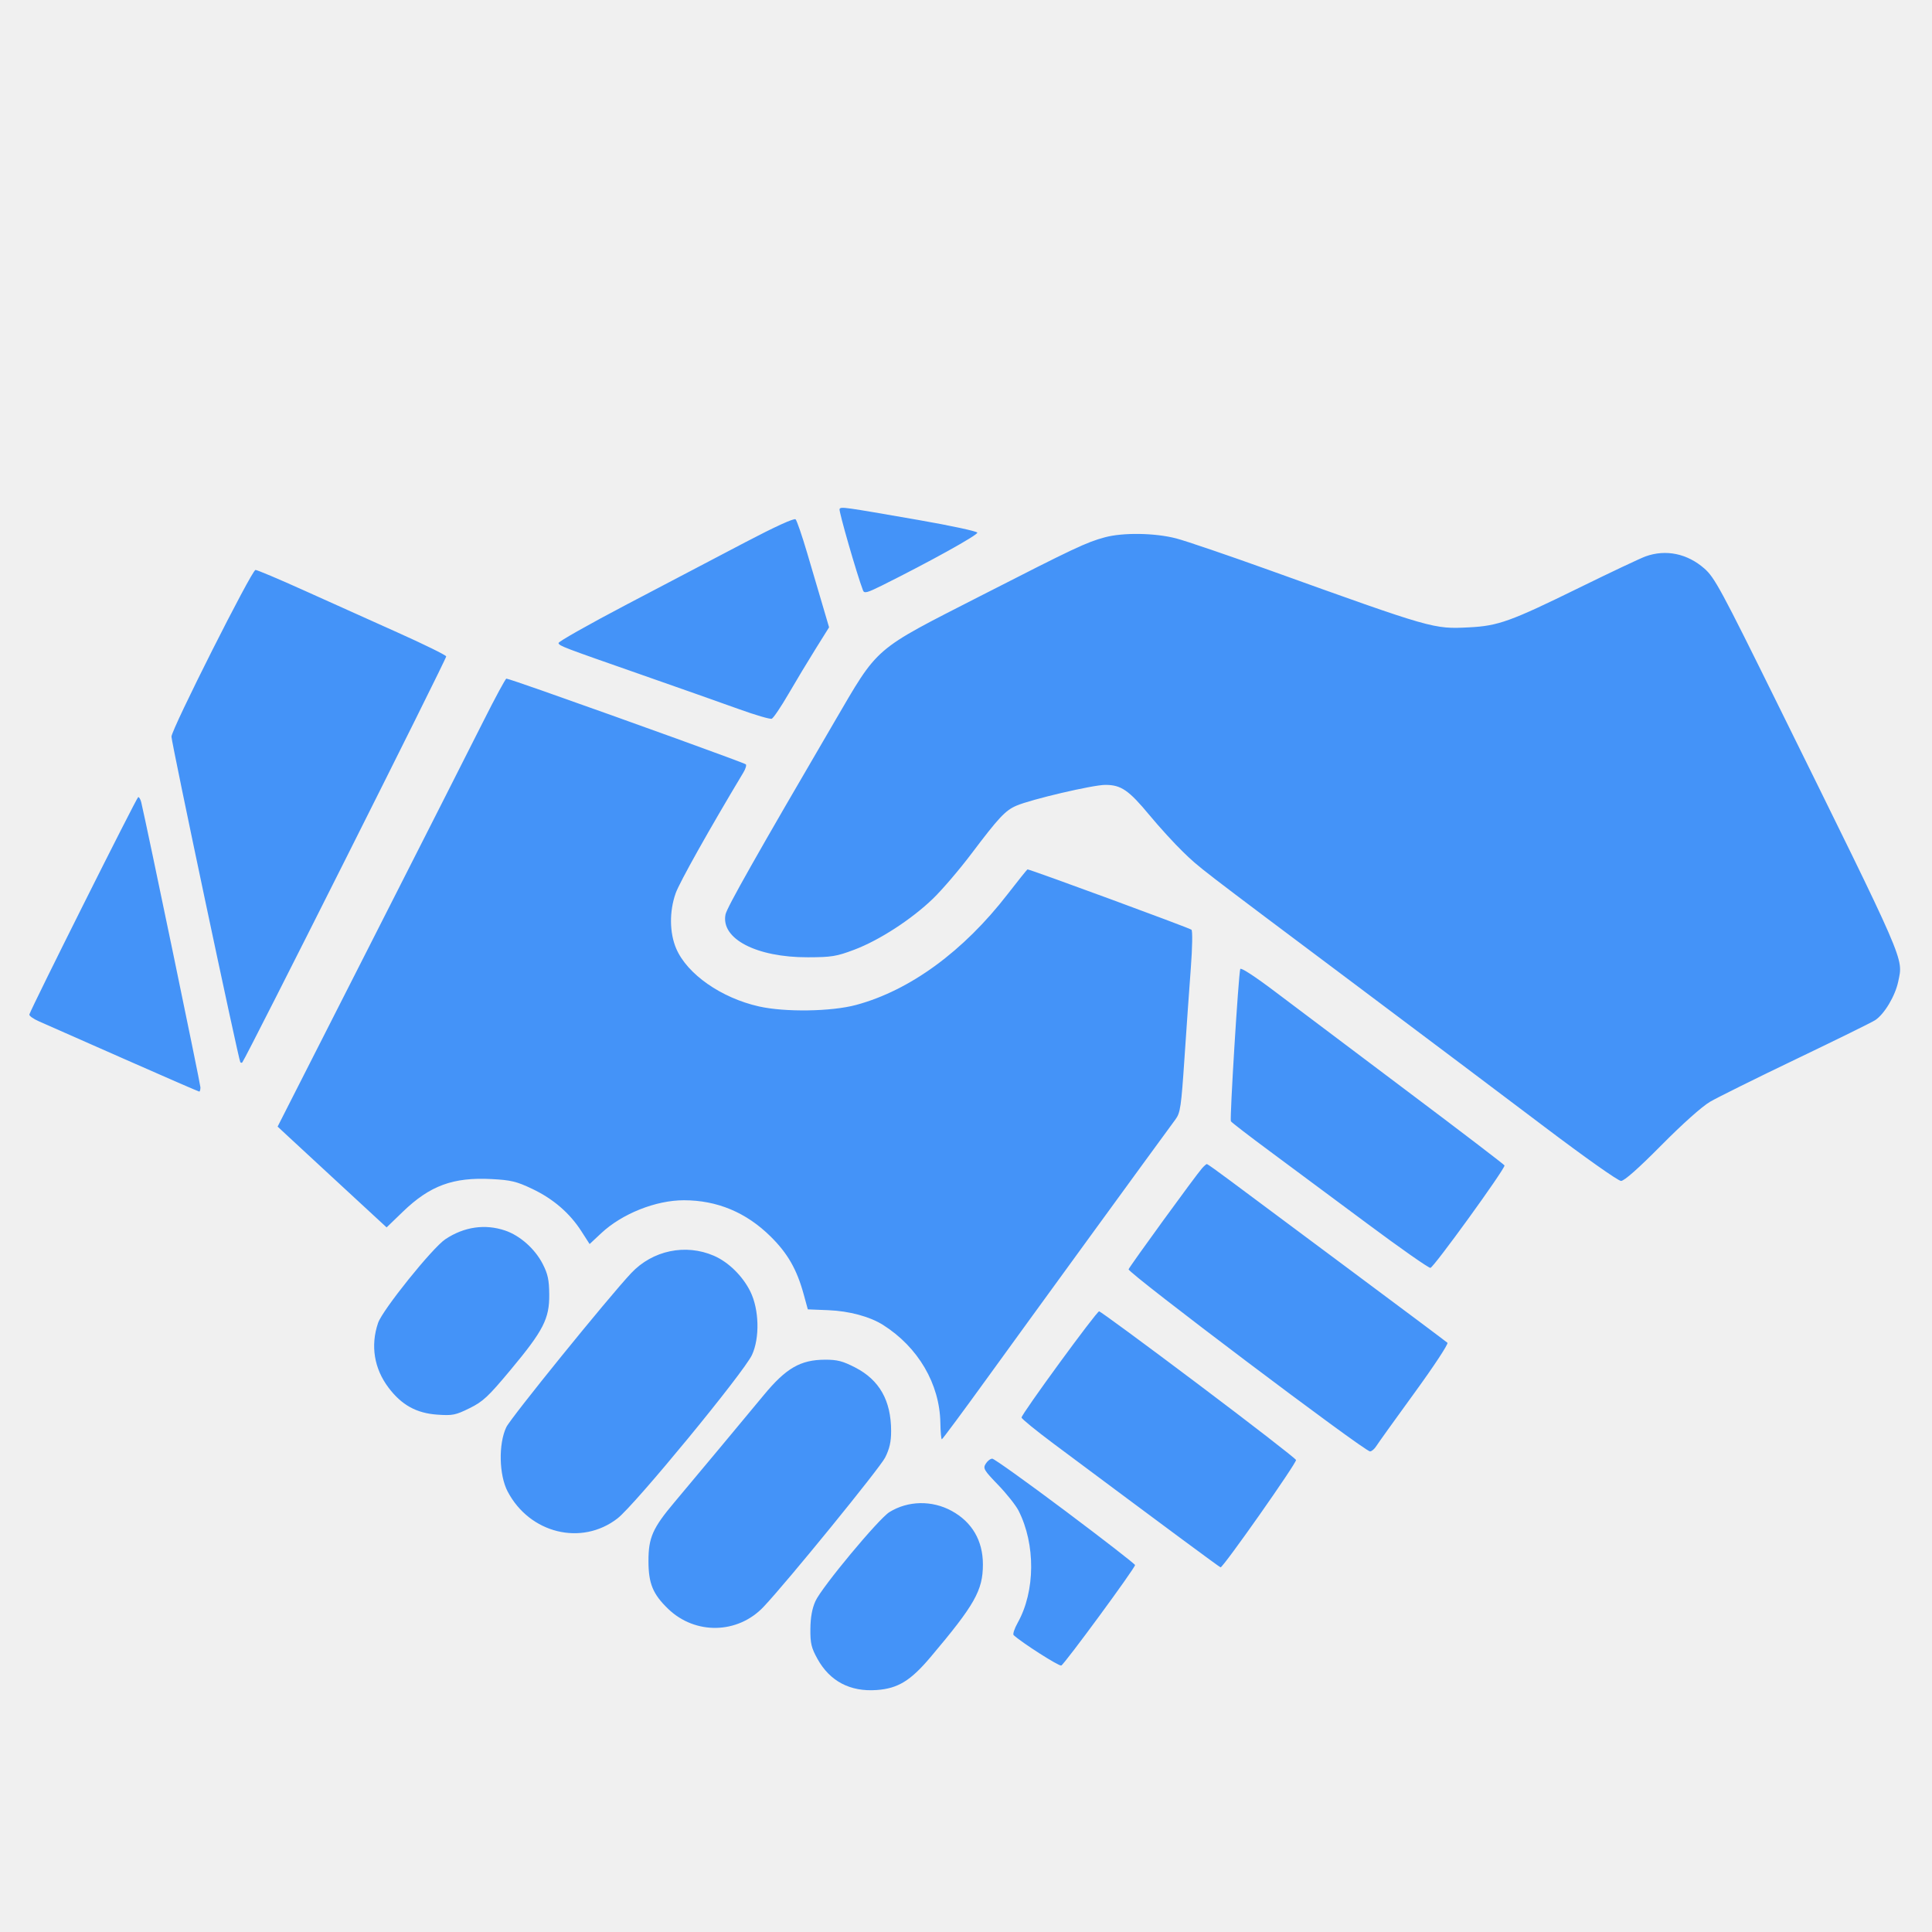
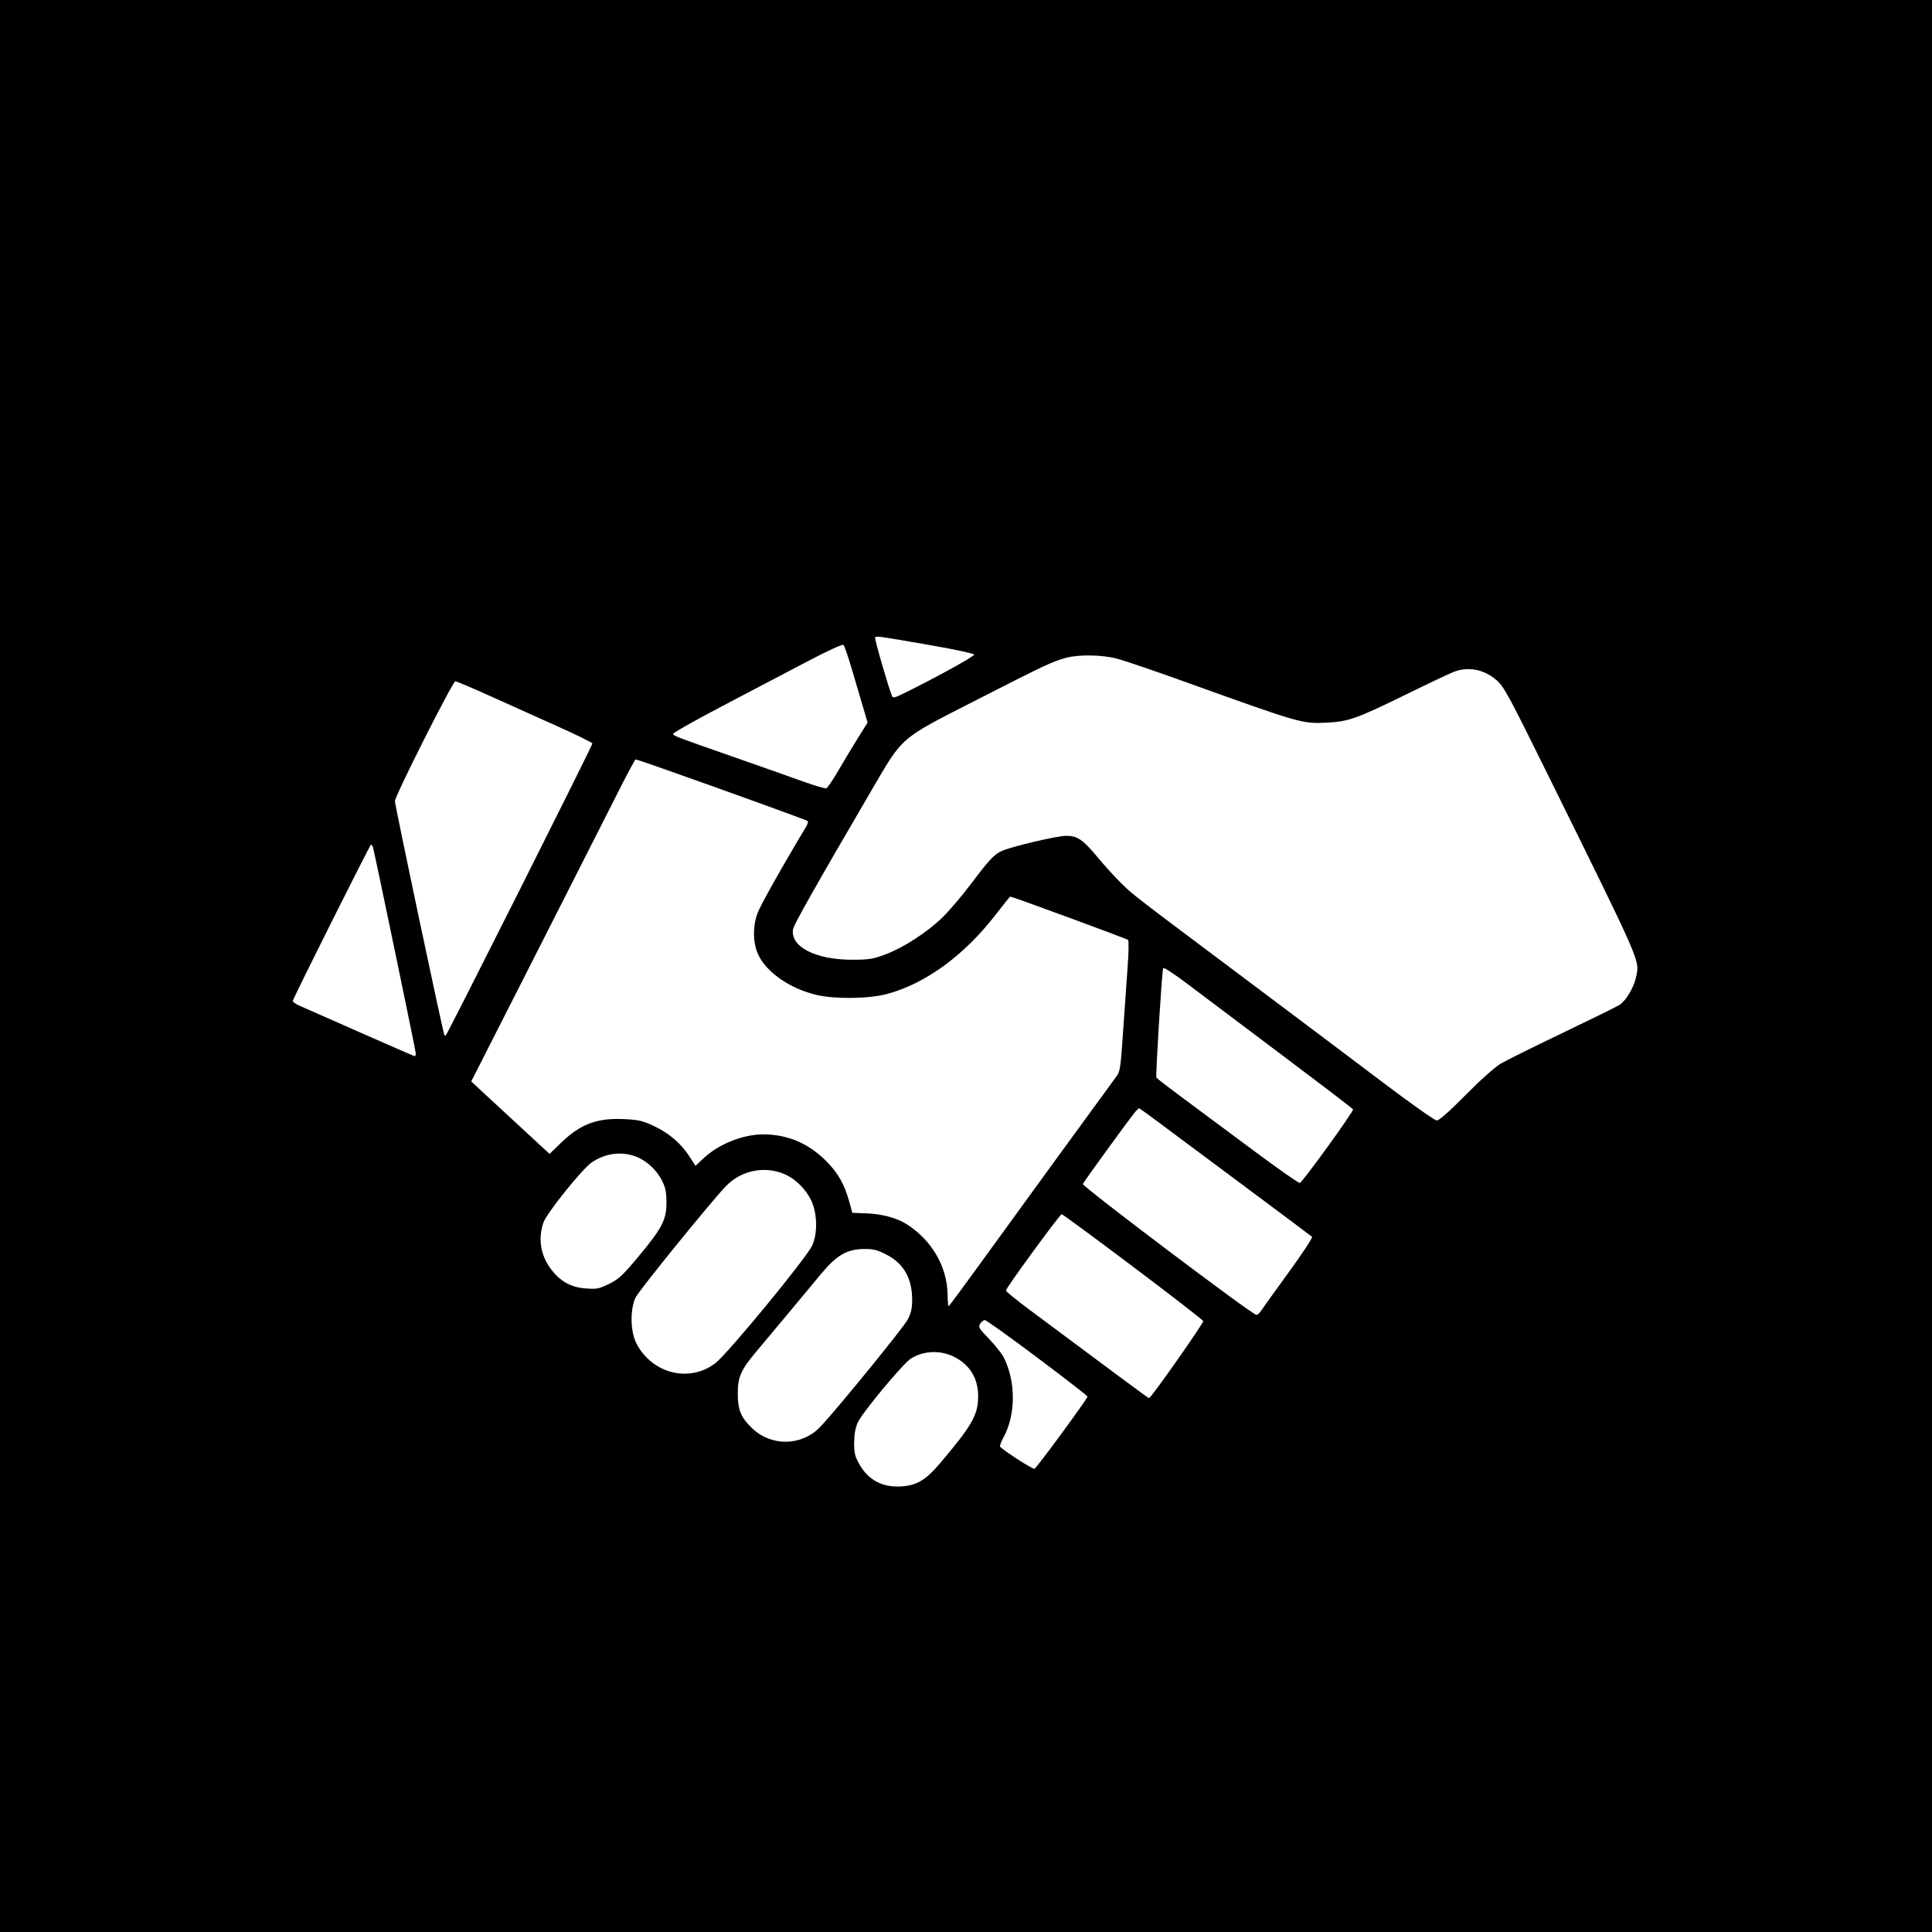
<svg xmlns="http://www.w3.org/2000/svg" width="288" height="288" viewBox="0 0 800 800">
-   <path d="M380.420 215.337 C 393.576 217.627,404.496 219.974,404.688 220.553 C 404.999 221.495,384.861 232.659,365.228 242.429 C 359.137 245.460,357.859 245.797,357.363 244.504 C 354.853 237.963,347.215 211.461,347.641 210.771 C 348.264 209.763,348.880 209.849,380.420 215.337 M334.159 228.744 C 336.233 235.760,339.139 245.608,340.617 250.630 L 343.303 259.760 337.757 268.630 C 334.707 273.508,329.644 281.919,326.507 287.319 C 323.369 292.720,320.244 297.353,319.562 297.614 C 318.881 297.876,312.738 296.076,305.911 293.614 C 299.085 291.152,281.125 284.812,266.000 279.526 C 232.492 267.814,231.666 267.499,231.260 266.280 C 231.081 265.743,243.887 258.505,259.717 250.194 C 275.548 241.884,297.500 230.366,308.500 224.598 C 320.992 218.047,328.854 214.463,329.444 215.049 C 329.964 215.566,332.085 221.729,334.159 228.744 M487.062 222.952 C 491.153 224.025,508.450 229.917,525.500 236.046 C 593.583 260.516,593.564 260.511,608.321 259.774 C 620.367 259.173,625.440 257.346,654.000 243.329 C 666.925 236.985,679.244 231.166,681.376 230.397 C 689.774 227.369,698.674 229.205,705.756 235.426 C 709.985 239.141,712.658 244.086,736.061 291.500 C 789.853 400.480,788.091 396.426,786.014 406.434 C 784.779 412.384,780.274 419.935,776.475 422.424 C 775.121 423.311,760.447 430.538,743.865 438.483 C 727.283 446.428,711.192 454.407,708.108 456.214 C 704.744 458.185,696.660 465.402,687.905 474.250 C 678.406 483.849,672.583 489.000,671.229 489.000 C 670.065 489.000,656.225 479.227,639.824 466.823 C 623.696 454.625,588.900 428.454,562.500 408.663 C 494.694 357.834,496.807 359.461,489.782 352.667 C 486.275 349.275,480.107 342.521,476.076 337.659 C 467.382 327.170,464.244 325.009,457.699 325.004 C 452.547 325.000,426.884 331.009,420.837 333.635 C 416.263 335.621,413.597 338.470,402.248 353.500 C 397.265 360.100,390.098 368.481,386.321 372.124 C 377.434 380.698,364.089 389.351,353.726 393.259 C 346.375 396.032,344.330 396.365,334.500 396.390 C 313.223 396.444,298.404 388.730,300.420 378.650 C 300.992 375.790,313.352 353.924,345.399 299.081 C 363.992 267.262,361.235 269.642,406.000 246.767 C 445.132 226.771,449.776 224.582,457.500 222.487 C 464.998 220.454,478.342 220.664,487.062 222.952 M125.798 244.445 C 136.084 249.090,153.482 256.910,164.459 261.822 C 175.437 266.735,184.575 271.225,184.767 271.801 C 185.026 272.578,102.135 437.610,100.327 439.917 C 100.147 440.146,99.781 440.114,99.514 439.847 C 98.841 439.175,71.000 307.536,71.000 305.030 C 71.000 302.018,104.273 236.000,105.791 236.000 C 106.509 236.000,115.512 239.800,125.798 244.445 M224.434 285.953 C 261.471 298.996,308.263 315.930,308.830 316.497 C 309.178 316.845,308.737 318.338,307.851 319.815 C 293.700 343.391,281.351 365.411,279.776 369.876 C 277.115 377.419,277.210 386.292,280.022 392.830 C 284.563 403.386,298.656 413.228,314.260 416.742 C 325.066 419.176,344.267 418.881,354.500 416.124 C 376.794 410.117,398.951 393.914,417.233 370.250 C 421.589 364.613,425.301 360.000,425.483 360.000 C 426.646 360.000,492.668 384.293,493.363 384.977 C 493.847 385.453,493.733 392.345,493.105 400.663 C 492.488 408.823,491.305 425.625,490.476 438.000 C 489.114 458.331,488.756 460.789,486.753 463.500 C 479.246 473.665,424.614 548.730,409.086 570.218 C 398.864 584.363,390.275 595.951,390.000 595.968 C 389.725 595.985,389.448 592.921,389.385 589.160 C 389.114 573.058,380.193 557.823,365.651 548.626 C 360.191 545.173,351.634 542.866,343.000 542.520 L 334.500 542.179 332.780 535.912 C 329.955 525.614,326.160 518.990,319.082 512.000 C 308.976 502.020,296.955 497.000,283.161 497.000 C 271.546 497.000,257.581 502.570,248.947 510.646 L 244.148 515.135 240.731 509.818 C 235.893 502.289,229.065 496.407,220.369 492.277 C 213.901 489.206,211.582 488.647,203.558 488.227 C 187.619 487.394,178.026 490.926,166.803 501.760 L 160.089 508.243 141.820 491.371 C 131.773 482.092,121.618 472.700,119.253 470.500 L 114.955 466.500 153.072 391.500 C 174.037 350.250,195.199 308.512,200.100 298.750 C 205.001 288.988,209.316 281.000,209.689 281.000 C 210.062 281.000,216.697 283.229,224.434 285.953 M58.496 332.250 C 60.722 341.618,82.990 448.877,82.994 450.250 C 82.997 451.212,82.776 452.000,82.502 452.000 C 82.229 452.000,68.166 445.888,51.252 438.417 C 34.339 430.947,18.547 423.980,16.161 422.934 C 13.775 421.889,11.975 420.592,12.161 420.052 C 13.406 416.446,56.647 330.102,57.231 330.057 C 57.633 330.026,58.202 331.012,58.496 332.250 M582.750 451.853 C 604.888 468.485,623.000 482.319,623.000 482.595 C 623.000 484.332,593.557 525.000,592.299 525.000 C 591.453 525.000,579.676 516.748,566.130 506.663 C 552.583 496.577,534.468 483.124,525.873 476.766 C 517.278 470.409,509.994 464.799,509.685 464.300 C 509.142 463.420,512.812 403.768,513.565 401.248 C 513.788 400.501,519.694 404.353,528.219 410.805 C 536.074 416.749,560.612 435.221,582.750 451.853 M509.343 488.841 C 514.380 492.604,536.500 509.078,558.500 525.451 C 580.500 541.823,598.886 555.578,599.357 556.017 C 599.829 556.455,593.710 565.753,585.759 576.678 C 577.808 587.603,570.677 597.545,569.911 598.771 C 569.145 599.997,567.972 601.000,567.303 601.000 C 565.010 601.000,466.812 526.932,467.327 525.591 C 467.861 524.198,495.173 486.632,497.747 483.750 C 498.607 482.788,499.507 482.000,499.748 482.000 C 499.989 482.000,504.307 485.079,509.343 488.841 M209.205 509.554 C 215.359 511.651,221.521 517.135,224.719 523.362 C 226.848 527.507,227.372 529.950,227.429 536.000 C 227.524 546.046,225.020 550.933,211.424 567.236 C 202.114 578.399,200.013 580.360,194.407 583.121 C 188.583 585.988,187.382 586.225,180.986 585.767 C 172.398 585.152,166.299 581.769,160.898 574.623 C 154.902 566.690,153.360 557.170,156.553 547.799 C 158.393 542.399,179.012 516.744,184.405 513.143 C 192.148 507.974,200.866 506.713,209.205 509.554 M295.622 519.986 C 301.669 522.610,307.561 528.406,310.720 534.839 C 314.345 542.221,314.647 553.938,311.395 561.015 C 308.081 568.227,262.893 623.170,255.692 628.745 C 240.820 640.256,219.334 634.995,210.209 617.608 C 206.629 610.787,206.350 597.998,209.627 591.000 C 211.418 587.176,251.886 537.246,261.364 527.165 C 270.216 517.750,283.874 514.888,295.622 519.986 M496.119 573.152 C 518.152 589.735,536.393 603.862,536.655 604.544 C 537.060 605.599,506.561 649.000,505.414 649.000 C 505.062 649.000,483.322 632.902,436.250 597.786 C 428.962 592.349,423.000 587.481,423.000 586.968 C 423.000 585.519,454.062 543.000,455.120 543.000 C 455.637 543.000,474.086 556.568,496.119 573.152 M354.163 566.271 C 364.178 571.441,368.983 579.956,368.994 592.554 C 368.999 597.024,368.348 599.901,366.508 603.554 C 364.309 607.918,325.827 655.170,316.165 665.370 C 305.481 676.649,287.895 677.016,276.665 666.195 C 270.356 660.115,268.537 655.720,268.517 646.500 C 268.496 636.718,270.230 632.780,279.302 622.000 C 287.490 612.271,308.913 586.579,316.174 577.782 C 325.488 566.497,331.426 563.058,341.663 563.022 C 346.692 563.004,348.991 563.602,354.163 566.271 M441.130 625.649 C 457.009 637.556,470.000 647.640,470.000 648.057 C 470.000 649.318,440.735 689.164,439.445 689.659 C 438.495 690.024,423.087 680.186,419.723 677.067 C 419.296 676.671,420.061 674.354,421.423 671.917 C 428.717 658.866,428.851 639.456,421.742 625.500 C 420.621 623.300,416.815 618.507,413.283 614.848 C 407.395 608.749,406.970 608.021,408.171 606.098 C 408.892 604.944,410.107 604.000,410.871 604.000 C 411.635 604.000,425.252 613.742,441.130 625.649 M394.040 625.618 C 402.491 630.218,407.000 637.932,407.000 647.790 C 407.000 658.533,403.644 664.475,385.335 686.154 C 377.031 695.987,371.828 699.168,363.003 699.806 C 352.038 700.599,343.615 696.170,338.501 686.923 C 335.942 682.296,335.511 680.473,335.564 674.500 C 335.606 669.732,336.271 666.065,337.650 663.000 C 340.221 657.282,363.814 628.896,368.299 626.124 C 375.986 621.374,385.884 621.179,394.040 625.618 " fill="#4493f8" fill-rule="evenodd" />
+   <rect width="800" height="800" fill="#000000" />
+   <g transform="translate(112.5,112.5) scale(0.71875)">
+     <path d="M380.420 215.337 C 393.576 217.627,404.496 219.974,404.688 220.553 C 404.999 221.495,384.861 232.659,365.228 242.429 C 359.137 245.460,357.859 245.797,357.363 244.504 C 354.853 237.963,347.215 211.461,347.641 210.771 C 348.264 209.763,348.880 209.849,380.420 215.337 M334.159 228.744 C 336.233 235.760,339.139 245.608,340.617 250.630 L 343.303 259.760 337.757 268.630 C 334.707 273.508,329.644 281.919,326.507 287.319 C 323.369 292.720,320.244 297.353,319.562 297.614 C 318.881 297.876,312.738 296.076,305.911 293.614 C 299.085 291.152,281.125 284.812,266.000 279.526 C 232.492 267.814,231.666 267.499,231.260 266.280 C 231.081 265.743,243.887 258.505,259.717 250.194 C 275.548 241.884,297.500 230.366,308.500 224.598 C 320.992 218.047,328.854 214.463,329.444 215.049 C 329.964 215.566,332.085 221.729,334.159 228.744 M487.062 222.952 C 491.153 224.025,508.450 229.917,525.500 236.046 C 593.583 260.516,593.564 260.511,608.321 259.774 C 620.367 259.173,625.440 257.346,654.000 243.329 C 666.925 236.985,679.244 231.166,681.376 230.397 C 689.774 227.369,698.674 229.205,705.756 235.426 C 709.985 239.141,712.658 244.086,736.061 291.500 C 789.853 400.480,788.091 396.426,786.014 406.434 C 784.779 412.384,780.274 419.935,776.475 422.424 C 775.121 423.311,760.447 430.538,743.865 438.483 C 727.283 446.428,711.192 454.407,708.108 456.214 C 704.744 458.185,696.660 465.402,687.905 474.250 C 678.406 483.849,672.583 489.000,671.229 489.000 C 670.065 489.000,656.225 479.227,639.824 466.823 C 623.696 454.625,588.900 428.454,562.500 408.663 C 494.694 357.834,496.807 359.461,489.782 352.667 C 486.275 349.275,480.107 342.521,476.076 337.659 C 467.382 327.170,464.244 325.009,457.699 325.004 C 452.547 325.000,426.884 331.009,420.837 333.635 C 416.263 335.621,413.597 338.470,402.248 353.500 C 397.265 360.100,390.098 368.481,386.321 372.124 C 377.434 380.698,364.089 389.351,353.726 393.259 C 346.375 396.032,344.330 396.365,334.500 396.390 C 313.223 396.444,298.404 388.730,300.420 378.650 C 300.992 375.790,313.352 353.924,345.399 299.081 C 363.992 267.262,361.235 269.642,406.000 246.767 C 445.132 226.771,449.776 224.582,457.500 222.487 C 464.998 220.454,478.342 220.664,487.062 222.952 M125.798 244.445 C 136.084 249.090,153.482 256.910,164.459 261.822 C 175.437 266.735,184.575 271.225,184.767 271.801 C 185.026 272.578,102.135 437.610,100.327 439.917 C 100.147 440.146,99.781 440.114,99.514 439.847 C 98.841 439.175,71.000 307.536,71.000 305.030 C 71.000 302.018,104.273 236.000,105.791 236.000 C 106.509 236.000,115.512 239.800,125.798 244.445 M224.434 285.953 C 261.471 298.996,308.263 315.930,308.830 316.497 C 309.178 316.845,308.737 318.338,307.851 319.815 C 293.700 343.391,281.351 365.411,279.776 369.876 C 277.115 377.419,277.210 386.292,280.022 392.830 C 284.563 403.386,298.656 413.228,314.260 416.742 C 325.066 419.176,344.267 418.881,354.500 416.124 C 376.794 410.117,398.951 393.914,417.233 370.250 C 421.589 364.613,425.301 360.000,425.483 360.000 C 426.646 360.000,492.668 384.293,493.363 384.977 C 493.847 385.453,493.733 392.345,493.105 400.663 C 492.488 408.823,491.305 425.625,490.476 438.000 C 489.114 458.331,488.756 460.789,486.753 463.500 C 479.246 473.665,424.614 548.730,409.086 570.218 C 398.864 584.363,390.275 595.951,390.000 595.968 C 389.725 595.985,389.448 592.921,389.385 589.160 C 389.114 573.058,380.193 557.823,365.651 548.626 C 360.191 545.173,351.634 542.866,343.000 542.520 L 334.500 542.179 332.780 535.912 C 329.955 525.614,326.160 518.990,319.082 512.000 C 308.976 502.020,296.955 497.000,283.161 497.000 C 271.546 497.000,257.581 502.570,248.947 510.646 L 244.148 515.135 240.731 509.818 C 235.893 502.289,229.065 496.407,220.369 492.277 C 213.901 489.206,211.582 488.647,203.558 488.227 C 187.619 487.394,178.026 490.926,166.803 501.760 L 160.089 508.243 141.820 491.371 C 131.773 482.092,121.618 472.700,119.253 470.500 L 114.955 466.500 153.072 391.500 C 174.037 350.250,195.199 308.512,200.100 298.750 C 205.001 288.988,209.316 281.000,209.689 281.000 C 210.062 281.000,216.697 283.229,224.434 285.953 M58.496 332.250 C 60.722 341.618,82.990 448.877,82.994 450.250 C 82.997 451.212,82.776 452.000,82.502 452.000 C 82.229 452.000,68.166 445.888,51.252 438.417 C 34.339 430.947,18.547 423.980,16.161 422.934 C 13.775 421.889,11.975 420.592,12.161 420.052 C 13.406 416.446,56.647 330.102,57.231 330.057 C 57.633 330.026,58.202 331.012,58.496 332.250 M582.750 451.853 C 604.888 468.485,623.000 482.319,623.000 482.595 C 623.000 484.332,593.557 525.000,592.299 525.000 C 591.453 525.000,579.676 516.748,566.130 506.663 C 552.583 496.577,534.468 483.124,525.873 476.766 C 517.278 470.409,509.994 464.799,509.685 464.300 C 509.142 463.420,512.812 403.768,513.565 401.248 C 513.788 400.501,519.694 404.353,528.219 410.805 C 536.074 416.749,560.612 435.221,582.750 451.853 M509.343 488.841 C 514.380 492.604,536.500 509.078,558.500 525.451 C 580.500 541.823,598.886 555.578,599.357 556.017 C 599.829 556.455,593.710 565.753,585.759 576.678 C 577.808 587.603,570.677 597.545,569.911 598.771 C 569.145 599.997,567.972 601.000,567.303 601.000 C 565.010 601.000,466.812 526.932,467.327 525.591 C 467.861 524.198,495.173 486.632,497.747 483.750 C 498.607 482.788,499.507 482.000,499.748 482.000 C 499.989 482.000,504.307 485.079,509.343 488.841 M209.205 509.554 C 215.359 511.651,221.521 517.135,224.719 523.362 C 226.848 527.507,227.372 529.950,227.429 536.000 C 227.524 546.046,225.020 550.933,211.424 567.236 C 202.114 578.399,200.013 580.360,194.407 583.121 C 188.583 585.988,187.382 586.225,180.986 585.767 C 172.398 585.152,166.299 581.769,160.898 574.623 C 154.902 566.690,153.360 557.170,156.553 547.799 C 158.393 542.399,179.012 516.744,184.405 513.143 C 192.148 507.974,200.866 506.713,209.205 509.554 M295.622 519.986 C 301.669 522.610,307.561 528.406,310.720 534.839 C 314.345 542.221,314.647 553.938,311.395 561.015 C 308.081 568.227,262.893 623.170,255.692 628.745 C 240.820 640.256,219.334 634.995,210.209 617.608 C 206.629 610.787,206.350 597.998,209.627 591.000 C 211.418 587.176,251.886 537.246,261.364 527.165 C 270.216 517.750,283.874 514.888,295.622 519.986 M496.119 573.152 C 518.152 589.735,536.393 603.862,536.655 604.544 C 537.060 605.599,506.561 649.000,505.414 649.000 C 505.062 649.000,483.322 632.902,436.250 597.786 C 428.962 592.349,423.000 587.481,423.000 586.968 C 423.000 585.519,454.062 543.000,455.120 543.000 C 455.637 543.000,474.086 556.568,496.119 573.152 M354.163 566.271 C 364.178 571.441,368.983 579.956,368.994 592.554 C 368.999 597.024,368.348 599.901,366.508 603.554 C 364.309 607.918,325.827 655.170,316.165 665.370 C 305.481 676.649,287.895 677.016,276.665 666.195 C 270.356 660.115,268.537 655.720,268.517 646.500 C 268.496 636.718,270.230 632.780,279.302 622.000 C 287.490 612.271,308.913 586.579,316.174 577.782 C 325.488 566.497,331.426 563.058,341.663 563.022 C 346.692 563.004,348.991 563.602,354.163 566.271 M441.130 625.649 C 457.009 637.556,470.000 647.640,470.000 648.057 C 470.000 649.318,440.735 689.164,439.445 689.659 C 438.495 690.024,423.087 680.186,419.723 677.067 C 419.296 676.671,420.061 674.354,421.423 671.917 C 428.717 658.866,428.851 639.456,421.742 625.500 C 420.621 623.300,416.815 618.507,413.283 614.848 C 407.395 608.749,406.970 608.021,408.171 606.098 C 408.892 604.944,410.107 604.000,410.871 604.000 C 411.635 604.000,425.252 613.742,441.130 625.649 M394.040 625.618 C 402.491 630.218,407.000 637.932,407.000 647.790 C 407.000 658.533,403.644 664.475,385.335 686.154 C 377.031 695.987,371.828 699.168,363.003 699.806 C 352.038 700.599,343.615 696.170,338.501 686.923 C 335.942 682.296,335.511 680.473,335.564 674.500 C 335.606 669.732,336.271 666.065,337.650 663.000 C 340.221 657.282,363.814 628.896,368.299 626.124 C 375.986 621.374,385.884 621.179,394.040 625.618 " fill="#FFFFFF" fill-rule="evenodd" />
+   </g>
</svg>
